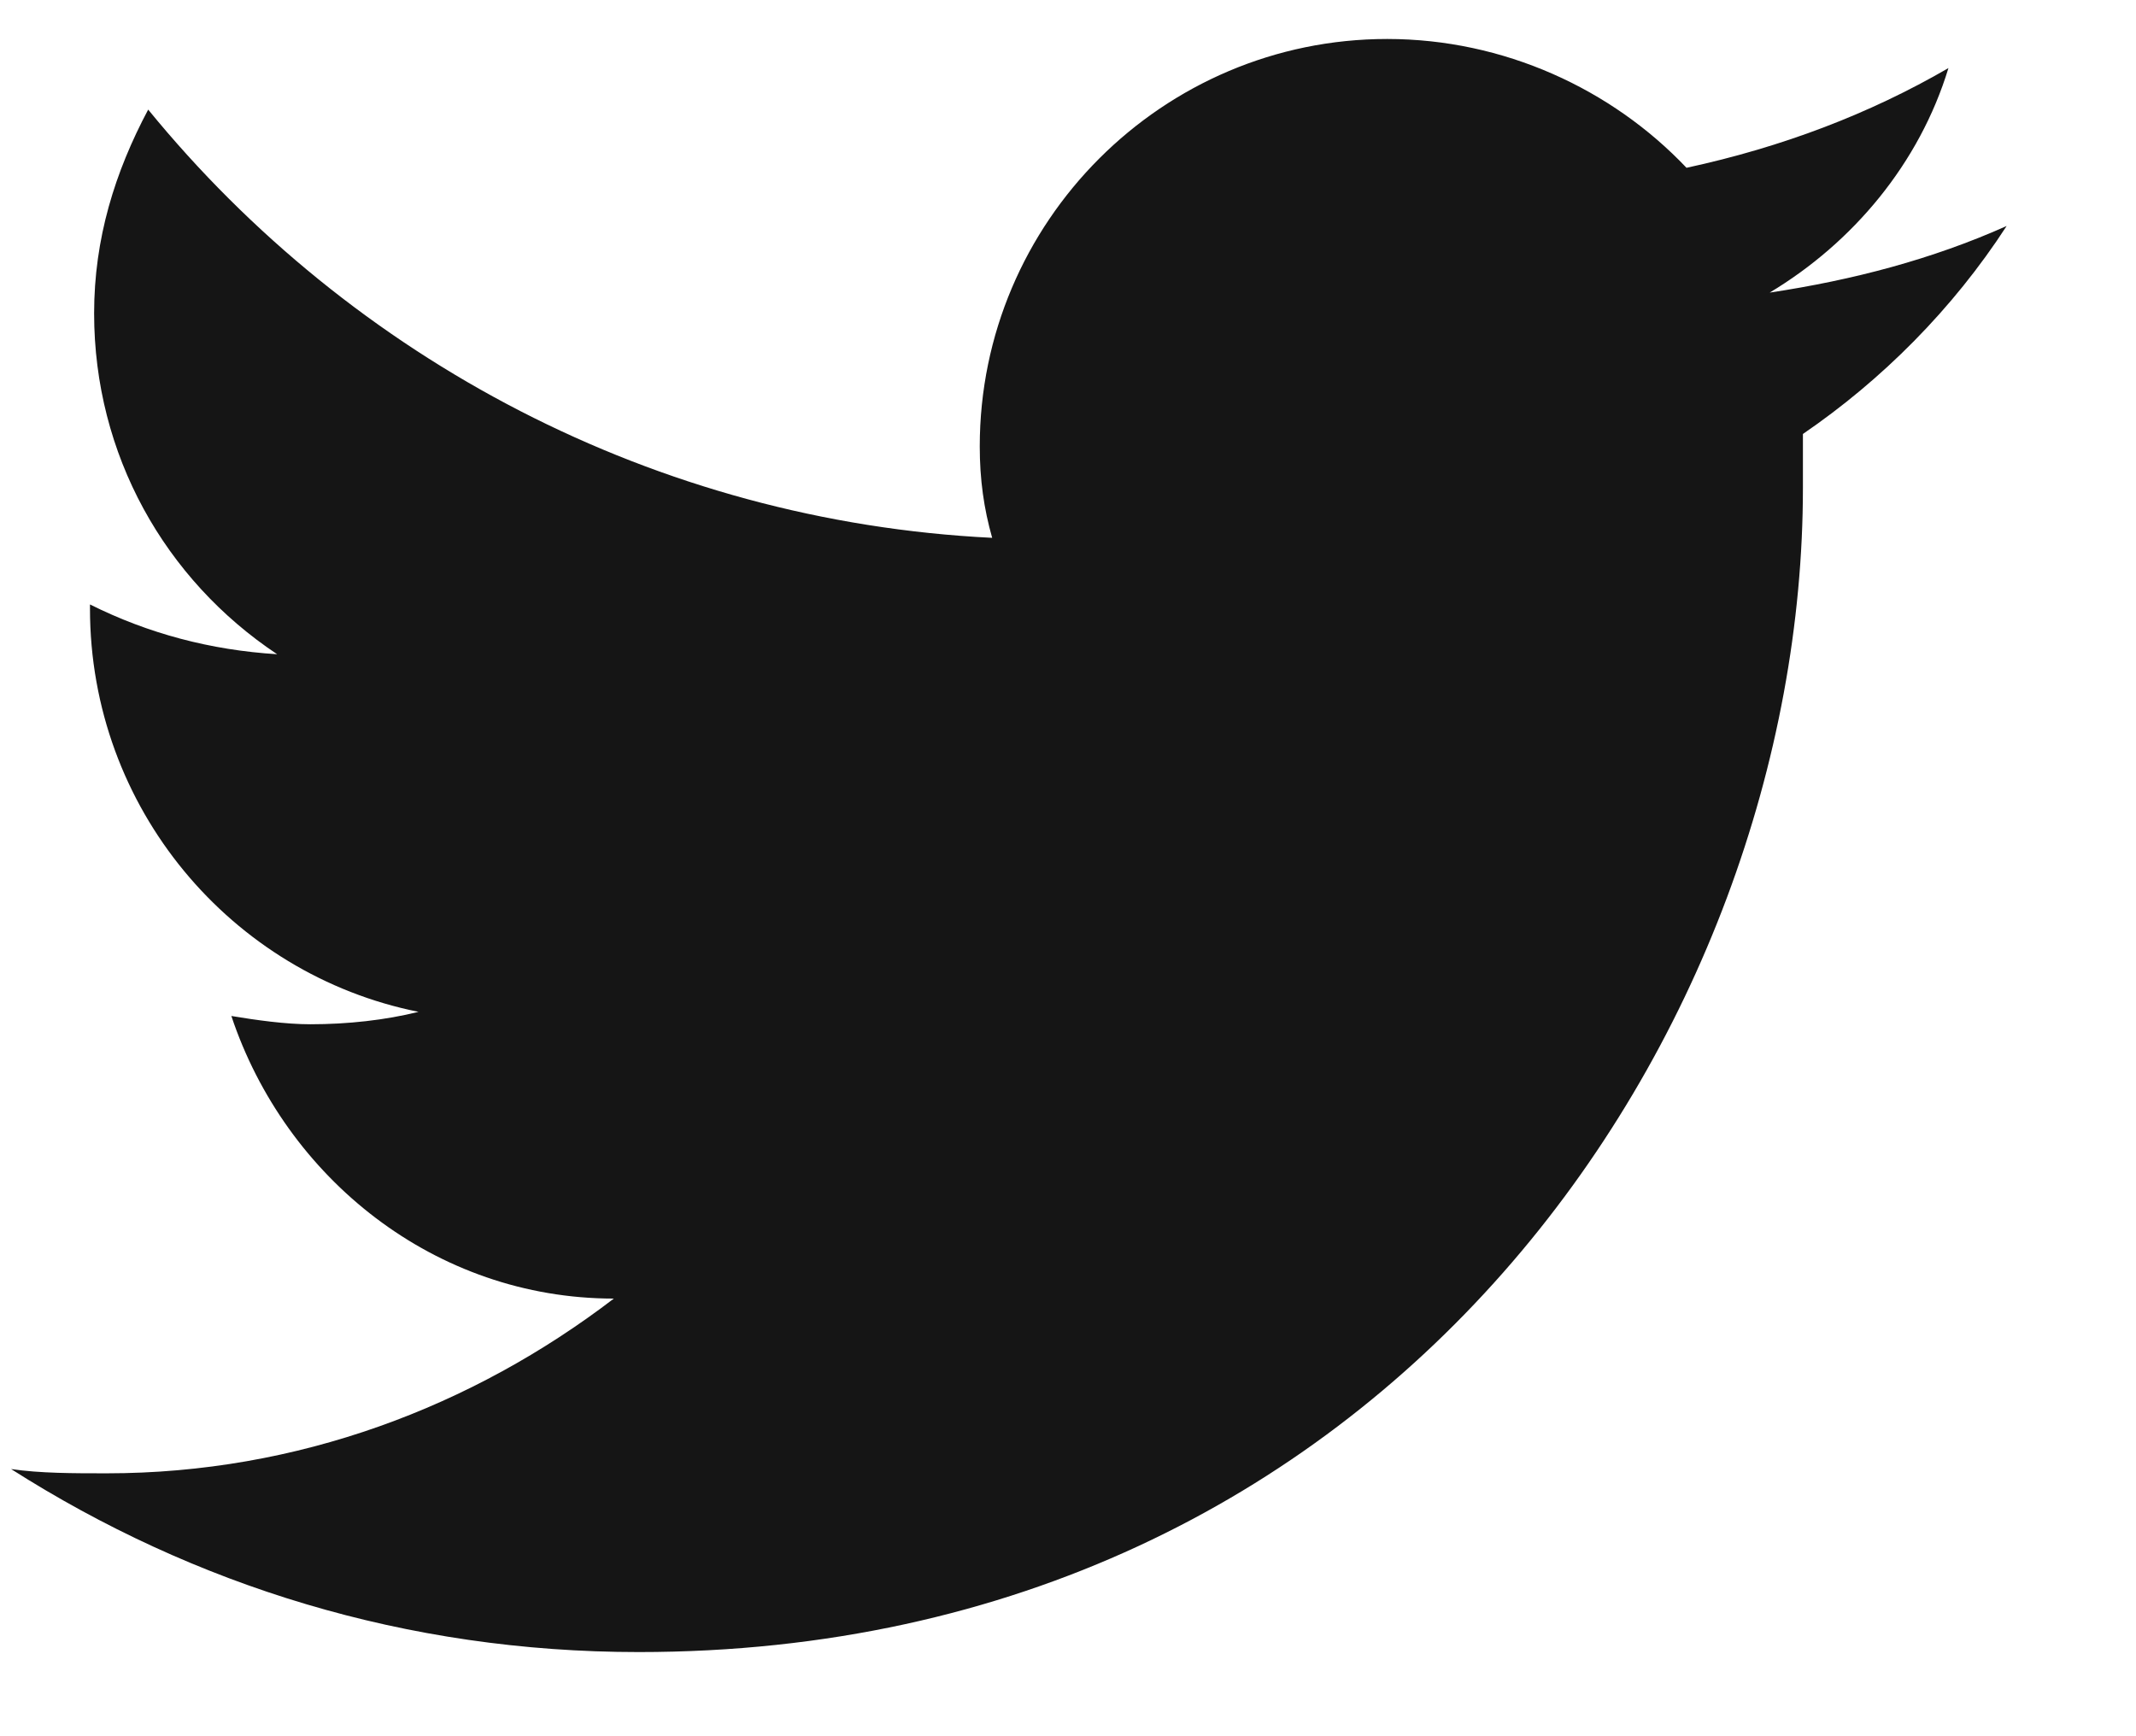
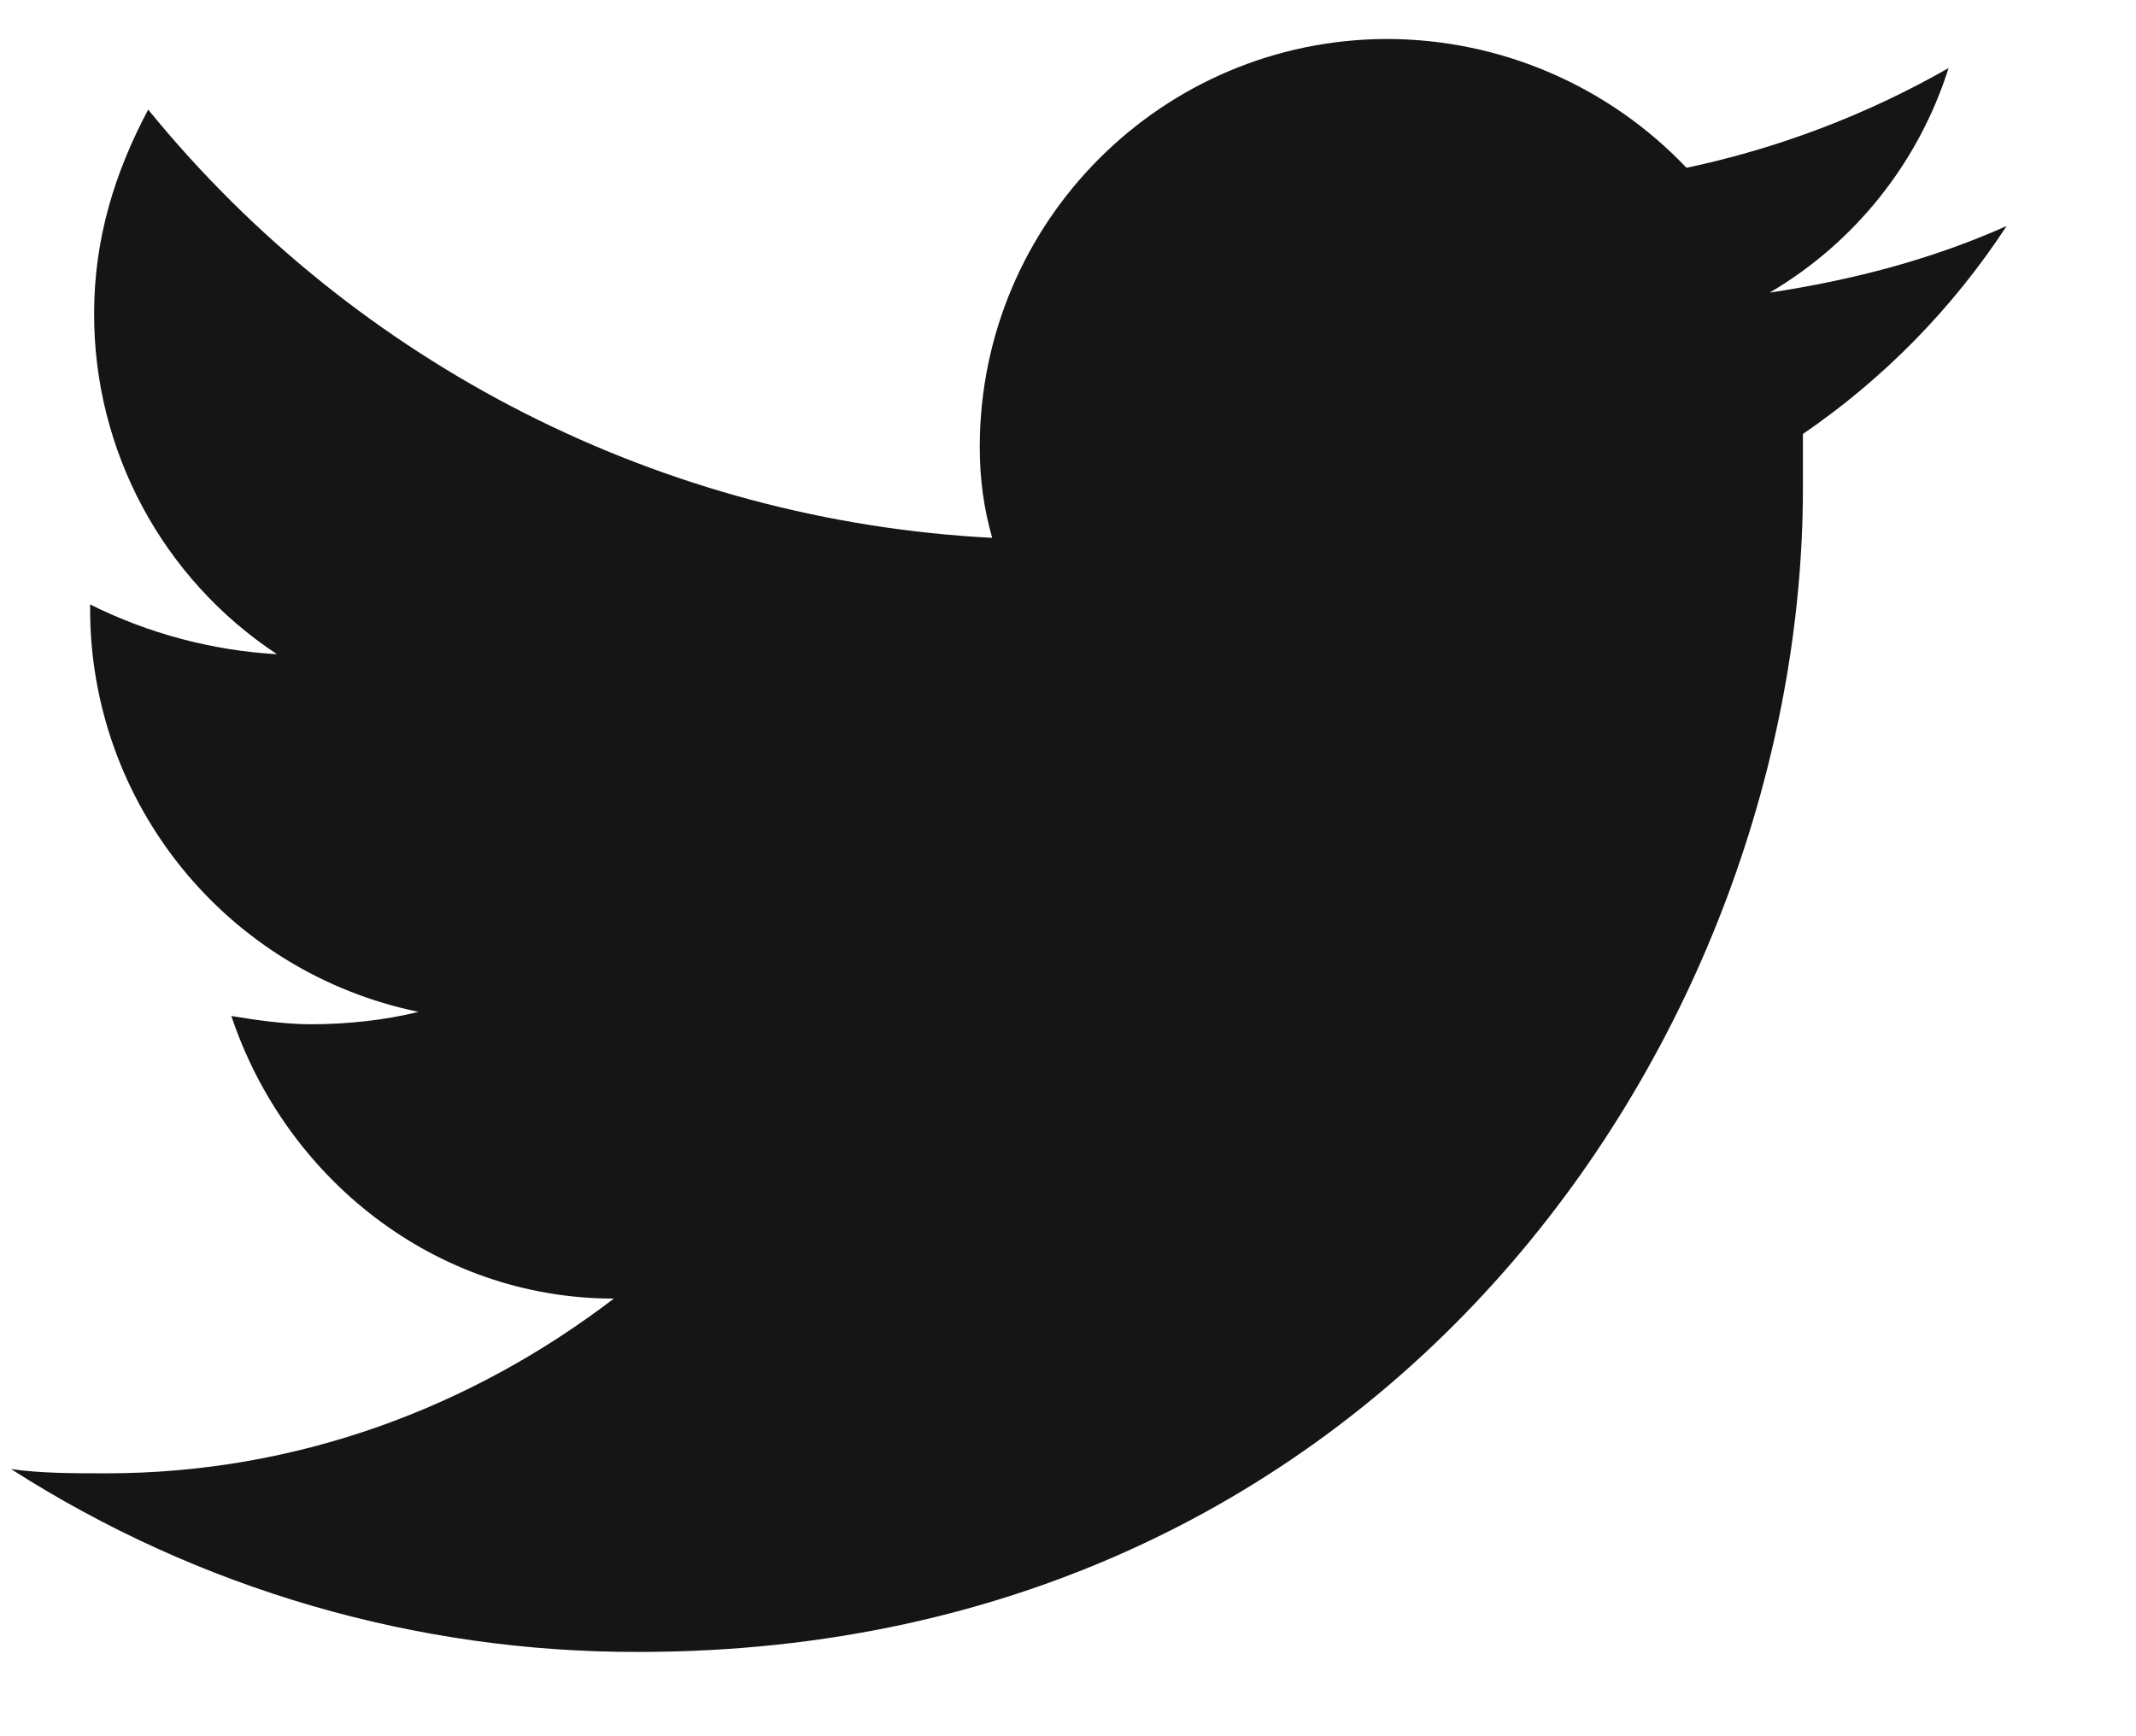
- <svg xmlns="http://www.w3.org/2000/svg" width="16" height="13" viewBox="0 0 16 13" fill="none">
-   <path d="M15.031 1.693C14.471 1.943 13.879 2.098 13.256 2.192C13.879 1.818 14.377 1.226 14.595 0.51C14.004 0.853 13.35 1.102 12.633 1.257C12.073 0.666 11.263 0.292 10.391 0.292C8.709 0.292 7.339 1.662 7.339 3.344C7.339 3.593 7.37 3.811 7.432 4.029C4.91 3.905 2.636 2.69 1.11 0.821C0.861 1.289 0.705 1.787 0.705 2.347C0.705 3.406 1.235 4.341 2.076 4.901C1.577 4.87 1.11 4.746 0.674 4.528V4.559C0.674 6.054 1.733 7.299 3.135 7.58C2.885 7.642 2.605 7.673 2.325 7.673C2.138 7.673 1.92 7.642 1.733 7.611C2.138 8.825 3.259 9.728 4.598 9.728C3.539 10.538 2.231 11.037 0.799 11.037C0.55 11.037 0.301 11.037 0.083 11.005C1.453 11.877 3.041 12.376 4.785 12.376C10.422 12.376 13.505 7.704 13.505 3.655C13.505 3.531 13.505 3.375 13.505 3.251C14.097 2.846 14.627 2.316 15.031 1.693Z" fill="#151515" />
+ <svg xmlns="http://www.w3.org/2000/svg" width="16" height="13" fill="none">
+   <path fill="#151515" d="M15.031 1.693c-.56.25-1.152.405-1.775.499A3 3 0 0 0 14.596.51a6.8 6.8 0 0 1-1.963.747 3.1 3.1 0 0 0-2.242-.965 3.057 3.057 0 0 0-3.052 3.052c0 .25.031.467.093.685A8.73 8.73 0 0 1 1.11.821c-.249.468-.405.966-.405 1.526a3.05 3.05 0 0 0 1.37 2.554 3.6 3.6 0 0 1-1.4-.373v.03a3.08 3.08 0 0 0 2.46 3.022c-.25.062-.53.093-.81.093-.187 0-.405-.031-.592-.062.405 1.214 1.526 2.117 2.865 2.117-1.059.81-2.367 1.309-3.8 1.309-.248 0-.497 0-.715-.032a8.67 8.67 0 0 0 4.702 1.37c5.637 0 8.72-4.67 8.72-8.72v-.404a5.6 5.6 0 0 0 1.526-1.558" />
</svg>
